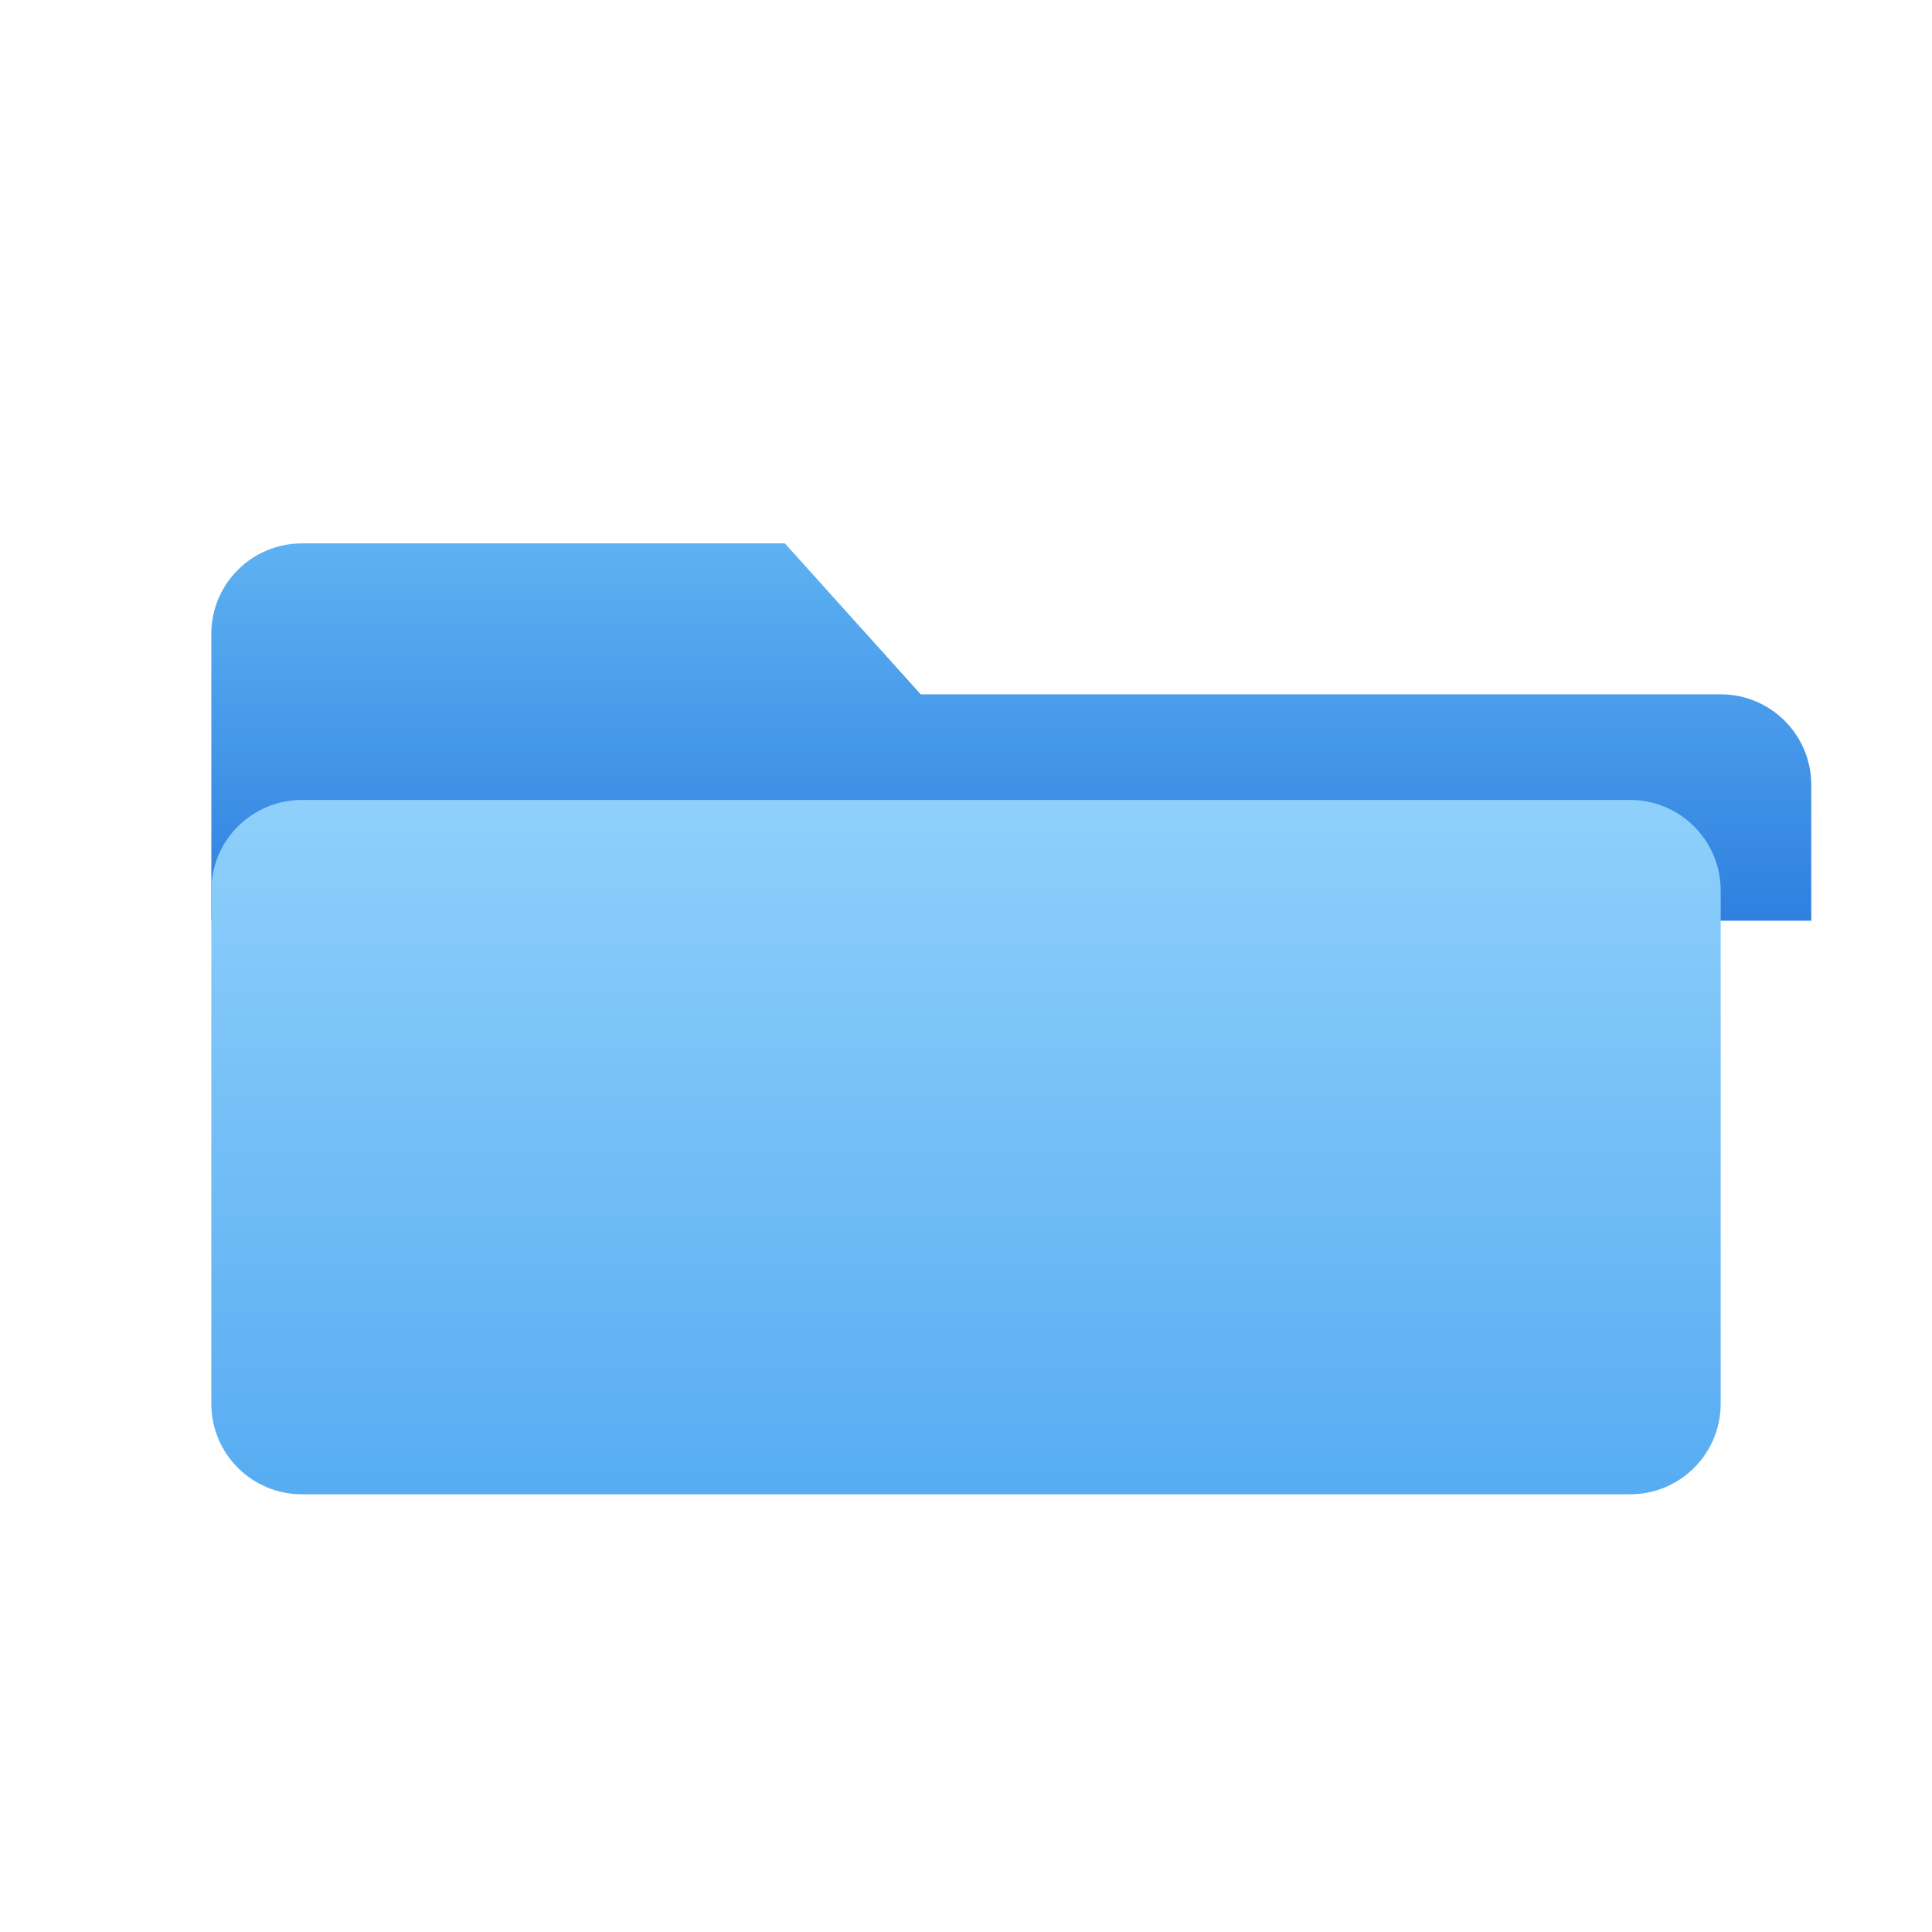
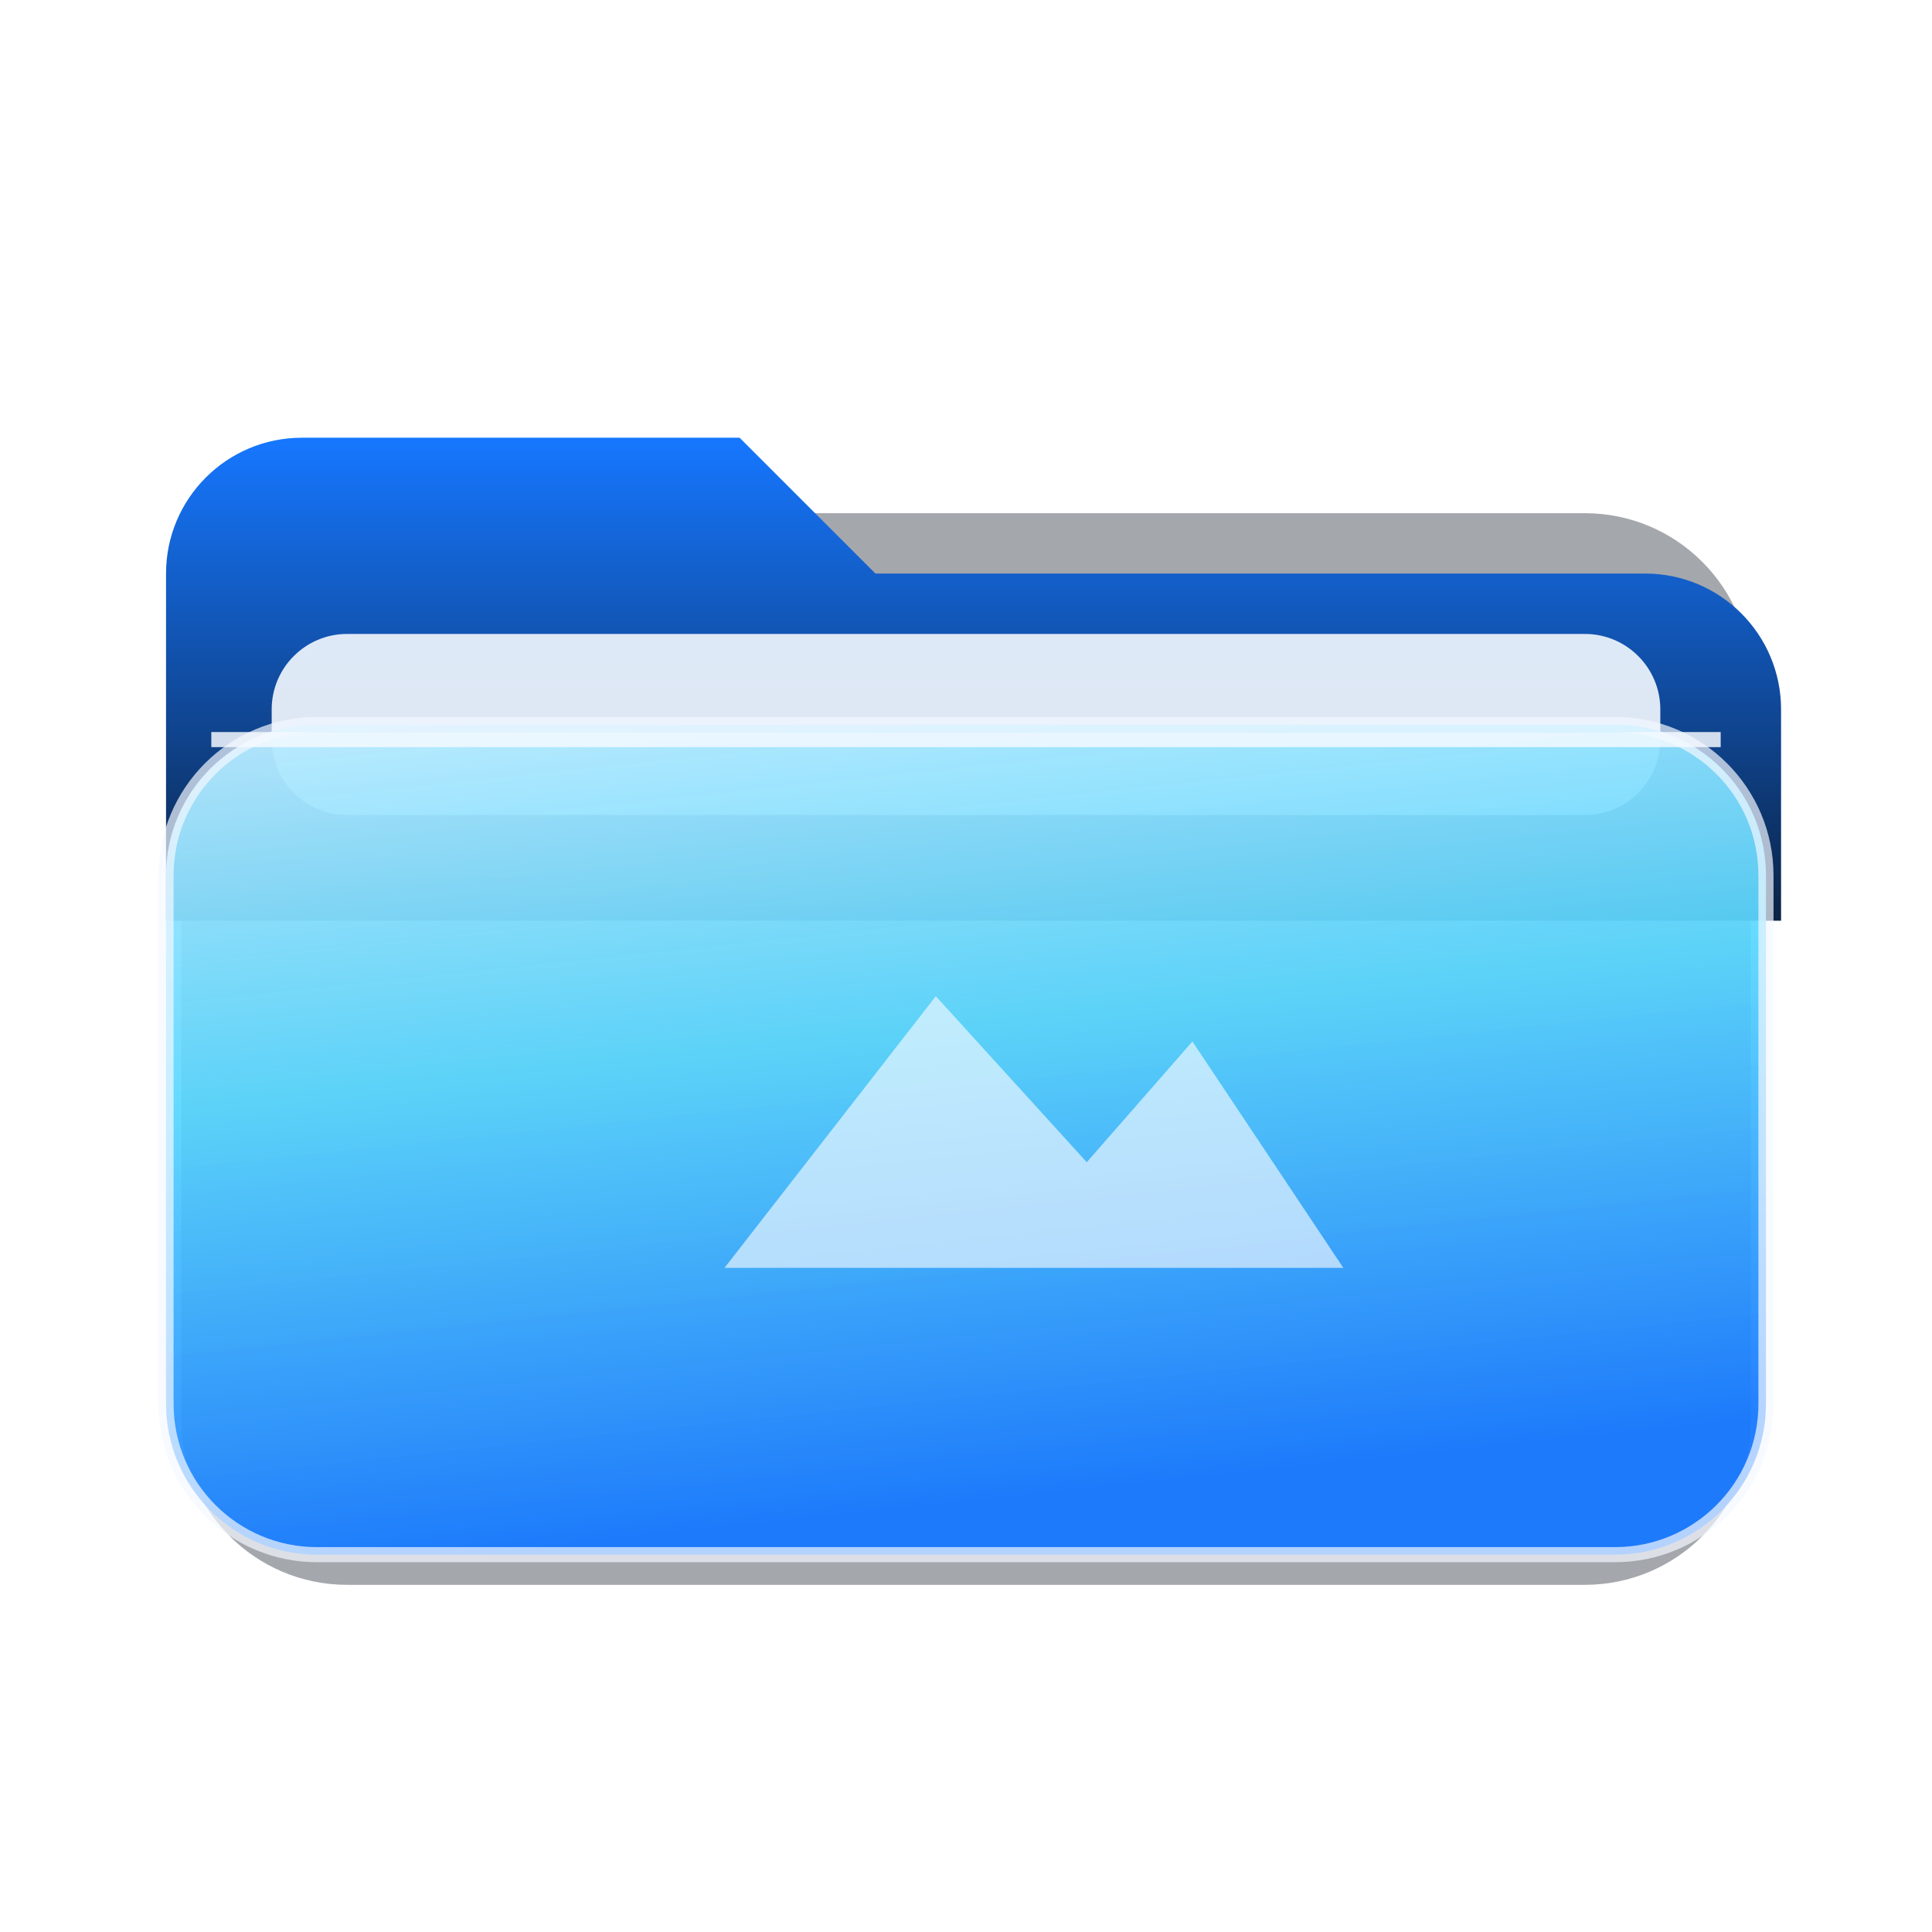
<svg xmlns="http://www.w3.org/2000/svg" viewBox="0 0 256 256" width="256" height="256">
  <defs>
-     <linearGradient id="fb" x1="0" y1="0" x2="0" y2="1">
-       <stop offset="0" stop-color="#5eb2f2" />
-       <stop offset="1" stop-color="#2f7fe0" />
+     <linearGradient id="fBack" x1="0" y1="0" x2="0" y2="1">
+       <stop offset="0" stop-color="#1677FF" />
+       <stop offset="1" stop-color="#0B2345" />
    </linearGradient>
-     <linearGradient id="ff" x1="0" y1="0" x2="0" y2="1">
-       <stop offset="0" stop-color="#8fd0fb" />
-       <stop offset="1" stop-color="#57acf2" />
+     <linearGradient id="fFront" x1="0" y1="0" x2="0.2" y2="1">
+       <stop offset="0" stop-color="#BDEBFF" stop-opacity="0.96" />
+       <stop offset="0.45" stop-color="#55D6FF" stop-opacity="0.92" />
+       <stop offset="1" stop-color="#1677FF" stop-opacity="0.95" />
    </linearGradient>
  </defs>
-   <path d="M28 84 a12 12 0 0 1 12-12 h64 l18 20 h106 a12 12 0 0 1 12 12 v18 H28z" fill="url(#fb)" />
-   <rect x="28" y="106" width="200" height="92" rx="12" fill="url(#ff)" />
+   <rect x="24" y="68" width="208" height="142" rx="22" fill="#040C1A" opacity="0.36" />
+   <path d="M22 76 a18 18 0 0 1 18-18 h58 l18 18 h102 a18 18 0 0 1 18 18 v28 H22 Z" fill="url(#fBack)" />
+   <rect x="36" y="84" width="184" height="24" rx="10" fill="#F4F9FF" opacity="0.9" />
+   <rect x="22" y="96" width="212" height="110" rx="20" fill="url(#fFront)" stroke="#F4F9FF" stroke-opacity="0.7" stroke-width="2" />
+   <path d="M28 98 H228" stroke="#F4F9FF" stroke-width="2" stroke-opacity="0.85" />
+   <path d="M96 168 L124 132 L144 154 L158 138 L178 168 Z" fill="#F4F9FF" opacity="0.65" />
</svg>
